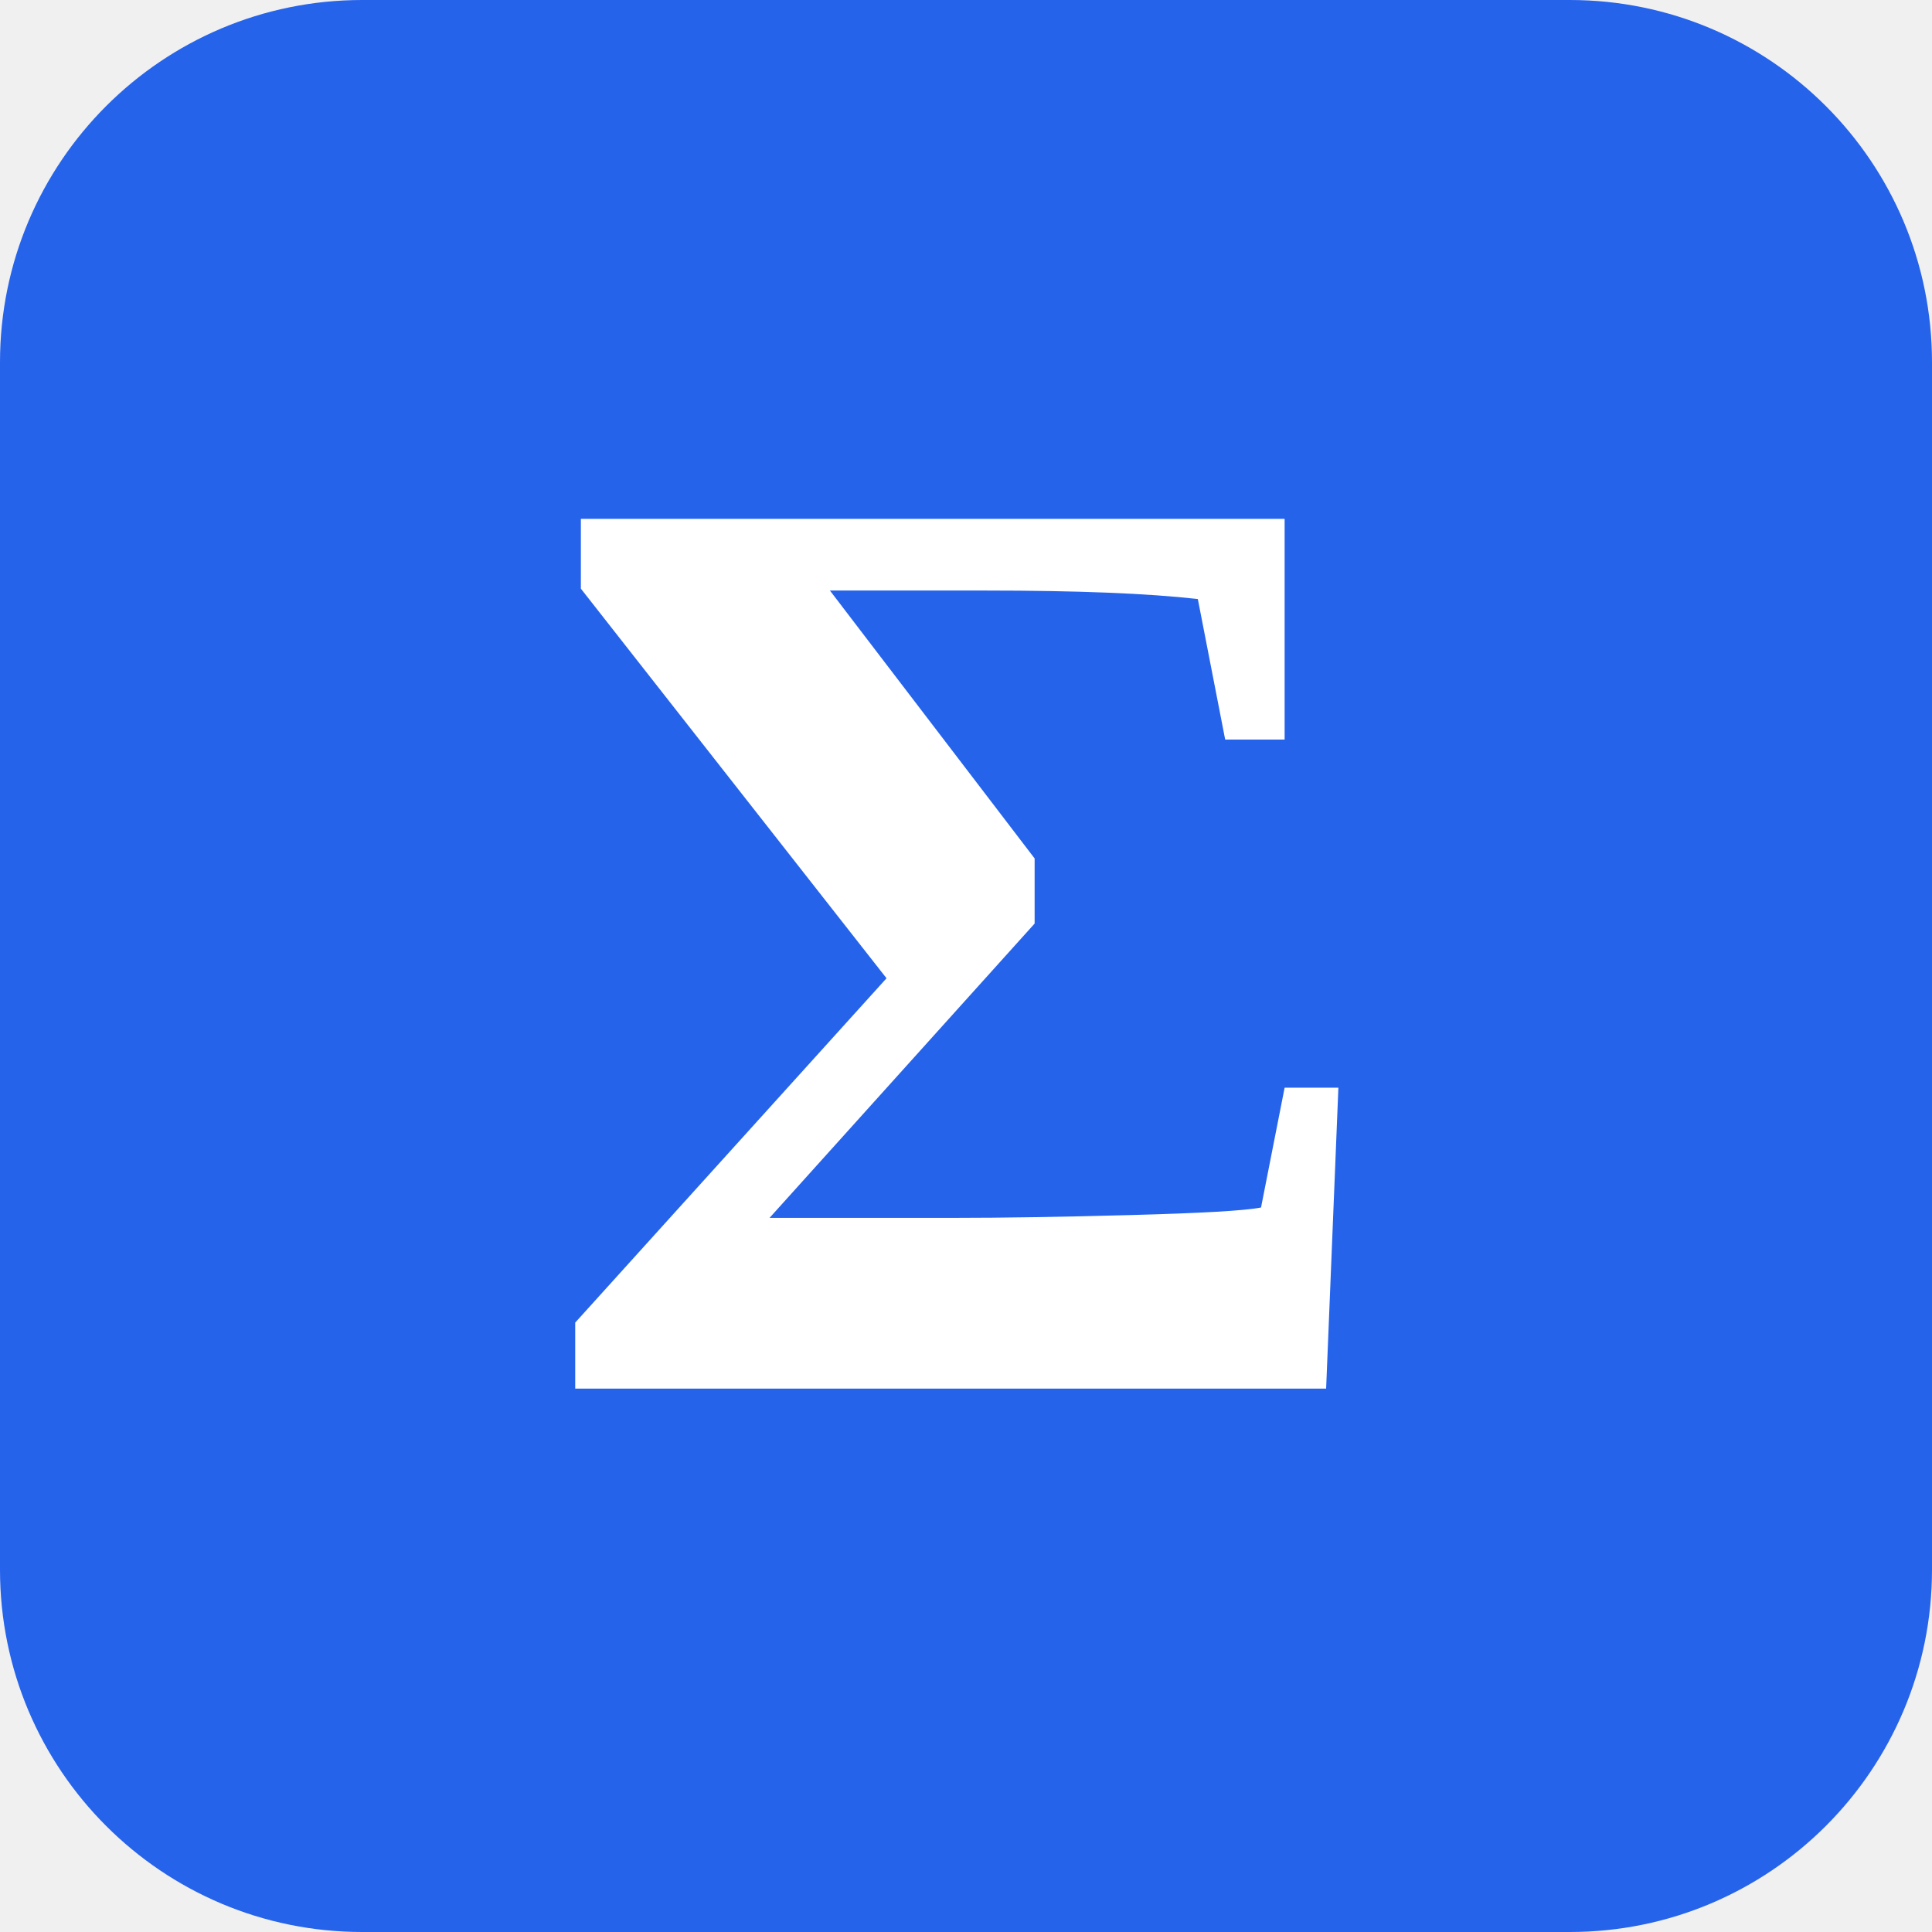
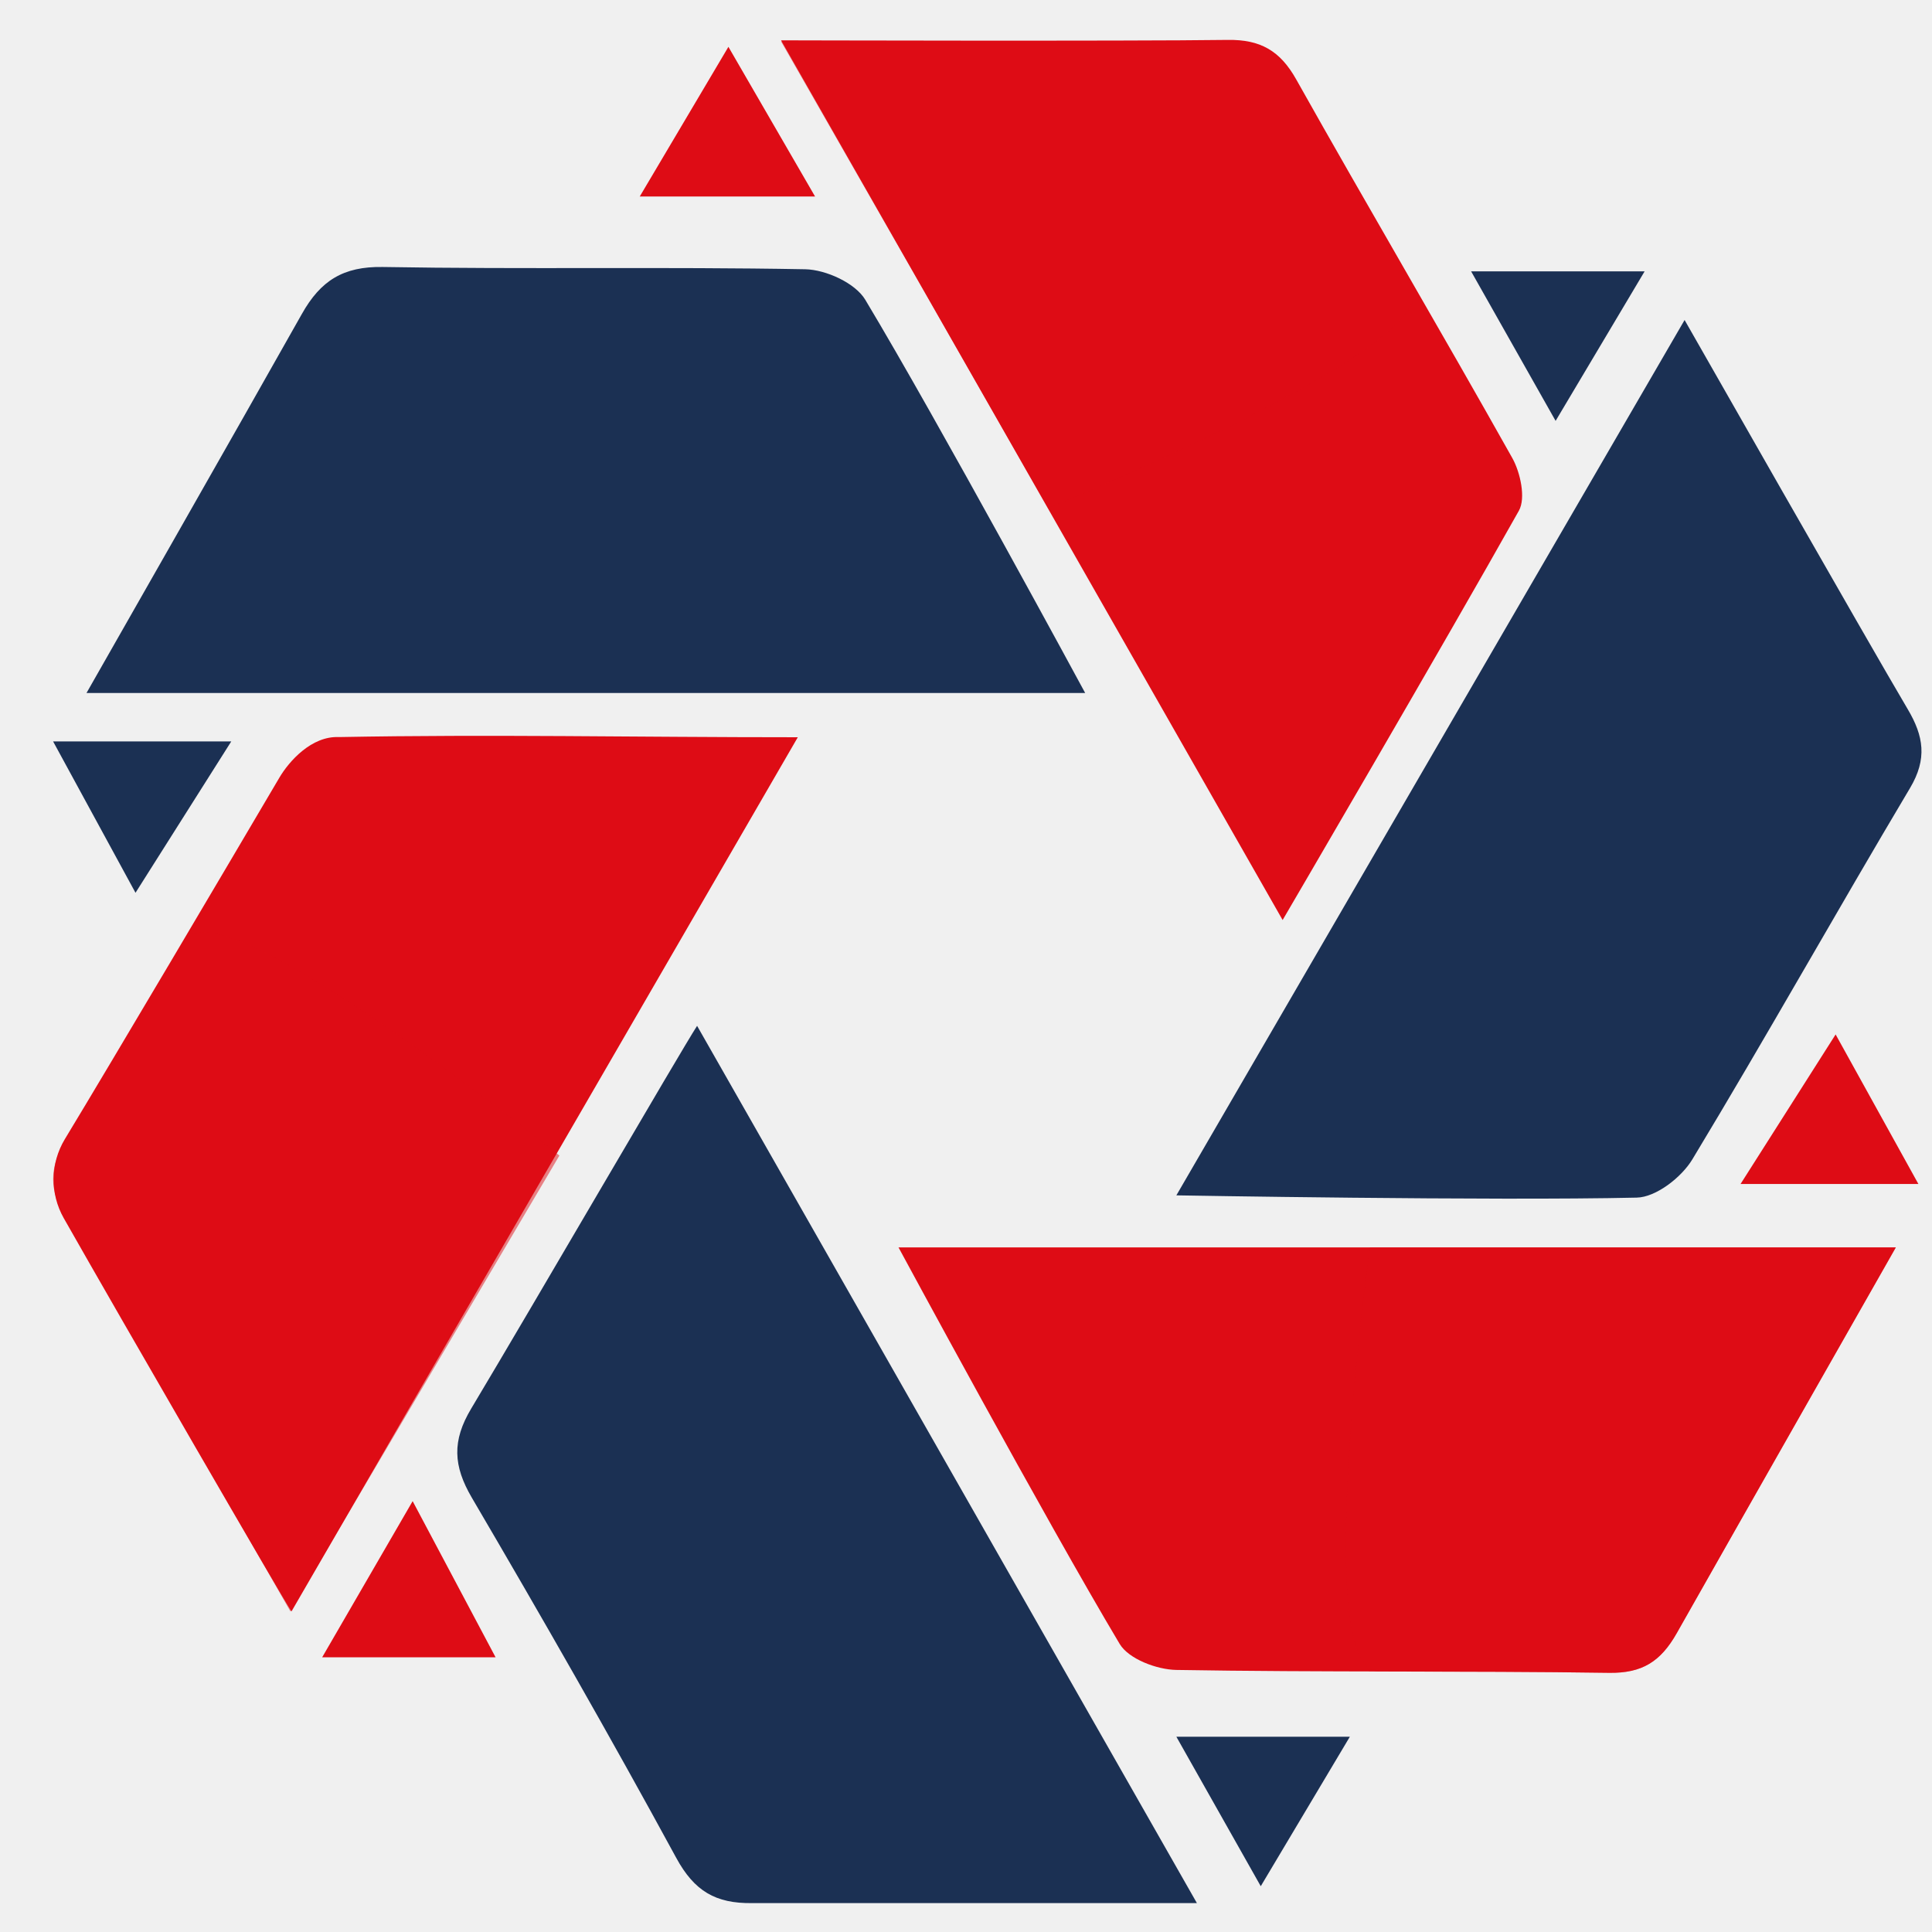
- <svg xmlns="http://www.w3.org/2000/svg" viewBox="0 0 32 32">
-   <rect width="32" height="32" rx="6" fill="#2563eb" />
-   <text x="16" y="23" font-family="Georgia, 'Times New Roman', serif" font-size="22" font-weight="bold" fill="#fff" text-anchor="middle">Σ</text>
+ <svg xmlns="http://www.w3.org/2000/svg" xmlns:xlink="http://www.w3.org/1999/xlink" viewBox="0 0 87 87">
+   <defs>
+     <filter id="filter-remove-color" x="0%" y="0%" width="100%" height="100%">
+       <feColorMatrix color-interpolation-filters="sRGB" values="0 0 0 0 1 0 0 0 0 1 0 0 0 0 1 0 0 0 1 0" />
+     </filter>
+     <mask id="mask-0">
+       <g filter="url(#filter-remove-color)">
+         <rect x="-8.7" y="-8.7" width="104.4" height="104.4" fill="rgb(0%, 0%, 0%)" fill-opacity="0.49" />
+       </g>
+     </mask>
+     <clipPath id="clip-0">
+       <path clip-rule="nonzero" d="M 0.609 0.172 L 25.371 0.172 L 25.371 19.328 L 0.609 19.328 Z M 0.609 0.172 " />
+     </clipPath>
+     <clipPath id="clip-1">
+       <rect x="0" y="0" width="26" height="20" />
+     </clipPath>
+     <g id="source-23" clip-path="url(#clip-1)">
+       <g clip-path="url(#clip-0)">
+         <path fill-rule="nonzero" fill="rgb(87.059%, 4.706%, 8.235%)" fill-opacity="1" d="M 1.688 0.172 L 25.371 0.172 C 25.371 0.172 18.324 12.559 15.5 17.547 C 14.781 18.82 13.949 19.352 12.457 19.328 C 8.992 19.277 5.523 19.277 2.059 19.27 C -0.973 19.262 1.688 0.172 1.688 0.172 " />
+       </g>
+     </g>
+     <mask id="mask-1">
+       <g filter="url(#filter-remove-color)">
+         <rect x="-8.7" y="-8.7" width="104.4" height="104.4" fill="rgb(0%, 0%, 0%)" fill-opacity="0.49" />
+       </g>
+     </mask>
+     <clipPath id="clip-2">
+       <path clip-rule="nonzero" d="M 0.391 0.977 L 23.191 0.977 L 23.191 31.57 L 0.391 31.57 Z M 0.391 0.977 " />
+     </clipPath>
+     <clipPath id="clip-3">
+       <rect x="0" y="0" width="24" height="32" />
+     </clipPath>
+     <g id="source-26" clip-path="url(#clip-3)">
+       <g clip-path="url(#clip-2)">
+         <path fill-rule="nonzero" fill="rgb(87.059%, 4.706%, 8.235%)" fill-opacity="1" d="M 23.191 11.035 L 11.078 31.566 C 11.078 31.566 3.871 18.961 0.965 13.902 C 0.219 12.609 0.184 11.609 0.965 10.328 C 2.781 7.348 4.555 4.344 6.336 1.344 C 7.891 -1.281 23.191 11.035 23.191 11.035 " />
+       </g>
+     </g>
+     <mask id="mask-2">
+       <g filter="url(#filter-remove-color)">
+         <rect x="-8.7" y="-8.7" width="104.4" height="104.4" fill="rgb(0%, 0%, 0%)" fill-opacity="0.49" />
+       </g>
+     </mask>
+     <clipPath id="clip-4">
+       <path clip-rule="nonzero" d="M 0.172 0.84 L 28.672 0.84 L 28.672 21.879 L 0.172 21.879 Z M 0.172 0.84 " />
+     </clipPath>
+     <clipPath id="clip-5">
+       <rect x="0" y="0" width="29" height="22" />
+     </clipPath>
+     <g id="source-29" clip-path="url(#clip-5)">
+       <g clip-path="url(#clip-4)">
+         <path fill-rule="nonzero" fill="rgb(87.059%, 4.706%, 8.235%)" fill-opacity="1" d="M 12.203 21.879 L 0.172 0.867 C 0.172 0.867 14.496 0.859 20.254 0.84 C 21.727 0.836 22.609 1.305 23.348 2.641 C 25.066 5.742 26.824 8.816 28.578 11.898 C 30.113 14.59 12.203 21.879 12.203 21.879 " />
+       </g>
+     </g>
+   </defs>
+   <path fill-rule="nonzero" fill="rgb(10.588%, 18.823%, 32.549%)" fill-opacity="1" d="M 52.973 53.828 L 75.859 14.41 C 75.859 14.41 84.137 28.945 85.906 31.934 C 86.625 33.145 86.793 34.172 86.012 35.484 C 82.707 41.035 79.551 46.672 76.211 52.203 C 75.723 53.016 74.57 53.914 73.703 53.93 C 67.207 54.078 52.973 53.828 52.973 53.828 " />
+   <path fill-rule="nonzero" fill="rgb(10.588%, 18.823%, 32.549%)" fill-opacity="1" d="M 48.867 31.207 L 3.895 31.207 C 3.895 31.207 11.02 18.715 13.594 14.137 C 14.434 12.641 15.453 11.992 17.234 12.023 C 23.578 12.133 29.922 12.008 36.266 12.125 C 37.195 12.145 38.516 12.746 38.965 13.5 C 42.25 18.969 48.867 31.207 48.867 31.207 " />
+   <path fill-rule="nonzero" fill="rgb(10.588%, 18.823%, 32.549%)" fill-opacity="1" d="M 31.391 46.195 C 38.941 59.445 46.406 72.551 53.898 85.699 C 53.898 85.699 39.684 85.699 33.867 85.699 C 32.227 85.719 31.27 85.164 30.453 83.664 C 27.484 78.203 24.391 72.805 21.246 67.441 C 20.41 66.012 20.348 64.883 21.219 63.43 C 24.082 58.648 30.625 47.375 31.391 46.195 " />
+   <path fill-rule="nonzero" fill="rgb(87.059%, 4.706%, 8.235%)" fill-opacity="1" d="M 22.316 74.629 L 14.508 74.629 C 15.879 72.266 17.066 70.215 18.582 67.598 C 19.914 70.102 21.031 72.207 22.316 74.629 " />
+   <path fill-rule="nonzero" fill="rgb(87.059%, 4.706%, 8.235%)" fill-opacity="1" d="M 28.809 8.848 C 30.219 6.469 31.371 4.52 32.801 2.109 C 34.215 4.551 35.387 6.574 36.703 8.848 Z M 28.809 8.848 " />
+   <path fill-rule="nonzero" fill="rgb(10.588%, 18.823%, 32.549%)" fill-opacity="1" d="M 10.414 33.387 C 8.969 35.668 7.676 37.719 6.102 40.203 C 4.746 37.711 3.648 35.695 2.391 33.387 Z M 10.414 33.387 " />
+   <path fill-rule="nonzero" fill="rgb(10.588%, 18.823%, 32.549%)" fill-opacity="1" d="M 60.785 78.207 C 59.41 80.512 58.238 82.477 56.773 84.938 C 55.395 82.492 54.285 80.531 52.973 78.207 Z M 60.785 78.207 " />
+   <path fill-rule="nonzero" fill="rgb(10.588%, 18.823%, 32.549%)" fill-opacity="1" d="M 74.059 12.219 C 72.684 14.527 71.516 16.492 70.051 18.953 C 68.668 16.508 67.559 14.547 66.246 12.219 Z M 74.059 12.219 " />
+   <path fill-rule="nonzero" fill="rgb(87.059%, 4.706%, 8.235%)" fill-opacity="1" d="M 82.66 46.582 C 84.059 49.109 85.129 51.043 86.387 53.316 L 78.379 53.316 C 79.805 51.07 81.078 49.066 82.66 46.582 " />
+   <path fill-rule="nonzero" fill="rgb(87.059%, 4.706%, 8.235%)" fill-opacity="1" d="M 40.461 56.172 L 85.371 56.172 C 85.371 56.172 78.324 68.559 75.504 73.547 C 74.781 74.82 73.949 75.352 72.457 75.328 C 65.961 75.234 59.461 75.309 52.969 75.199 C 52.094 75.184 50.828 74.707 50.422 74.031 C 47.113 68.492 40.461 56.172 40.461 56.172 " />
+   <g mask="url(#mask-0)">
+     <use xlink:href="#source-23" transform="matrix(1, 0, 0, 1, 60, 56)" />
+   </g>
+   <path fill-rule="nonzero" fill="rgb(87.059%, 4.706%, 8.235%)" fill-opacity="1" d="M 2.871 54.855 C 2.242 53.746 2.262 52.383 2.922 51.293 C 5.133 47.641 10.109 39.215 12.578 35.023 C 13.016 34.277 14.031 33.137 15.258 33.191 C 22.207 33.062 28.473 33.199 35.926 33.199 L 13.125 72.566 C 12.602 71.766 5.547 59.57 2.871 54.855 " />
+   <g mask="url(#mask-1)">
+     <use xlink:href="#source-26" transform="matrix(1, 0, 0, 1, 2, 41)" />
+   </g>
+   <path fill-rule="nonzero" fill="rgb(87.059%, 4.706%, 8.235%)" fill-opacity="1" d="M 57.758 41.43 L 35.172 1.816 C 35.172 1.816 50.797 1.859 55.293 1.797 C 56.742 1.777 57.641 2.273 58.371 3.578 C 61.574 9.281 64.895 14.914 68.098 20.621 C 68.465 21.277 68.715 22.43 68.398 22.996 C 65.008 29.035 57.758 41.43 57.758 41.43 " />
+   <g mask="url(#mask-2)">
+     <use xlink:href="#source-29" transform="matrix(1, 0, 0, 1, 35, 1)" />
+   </g>
</svg>
